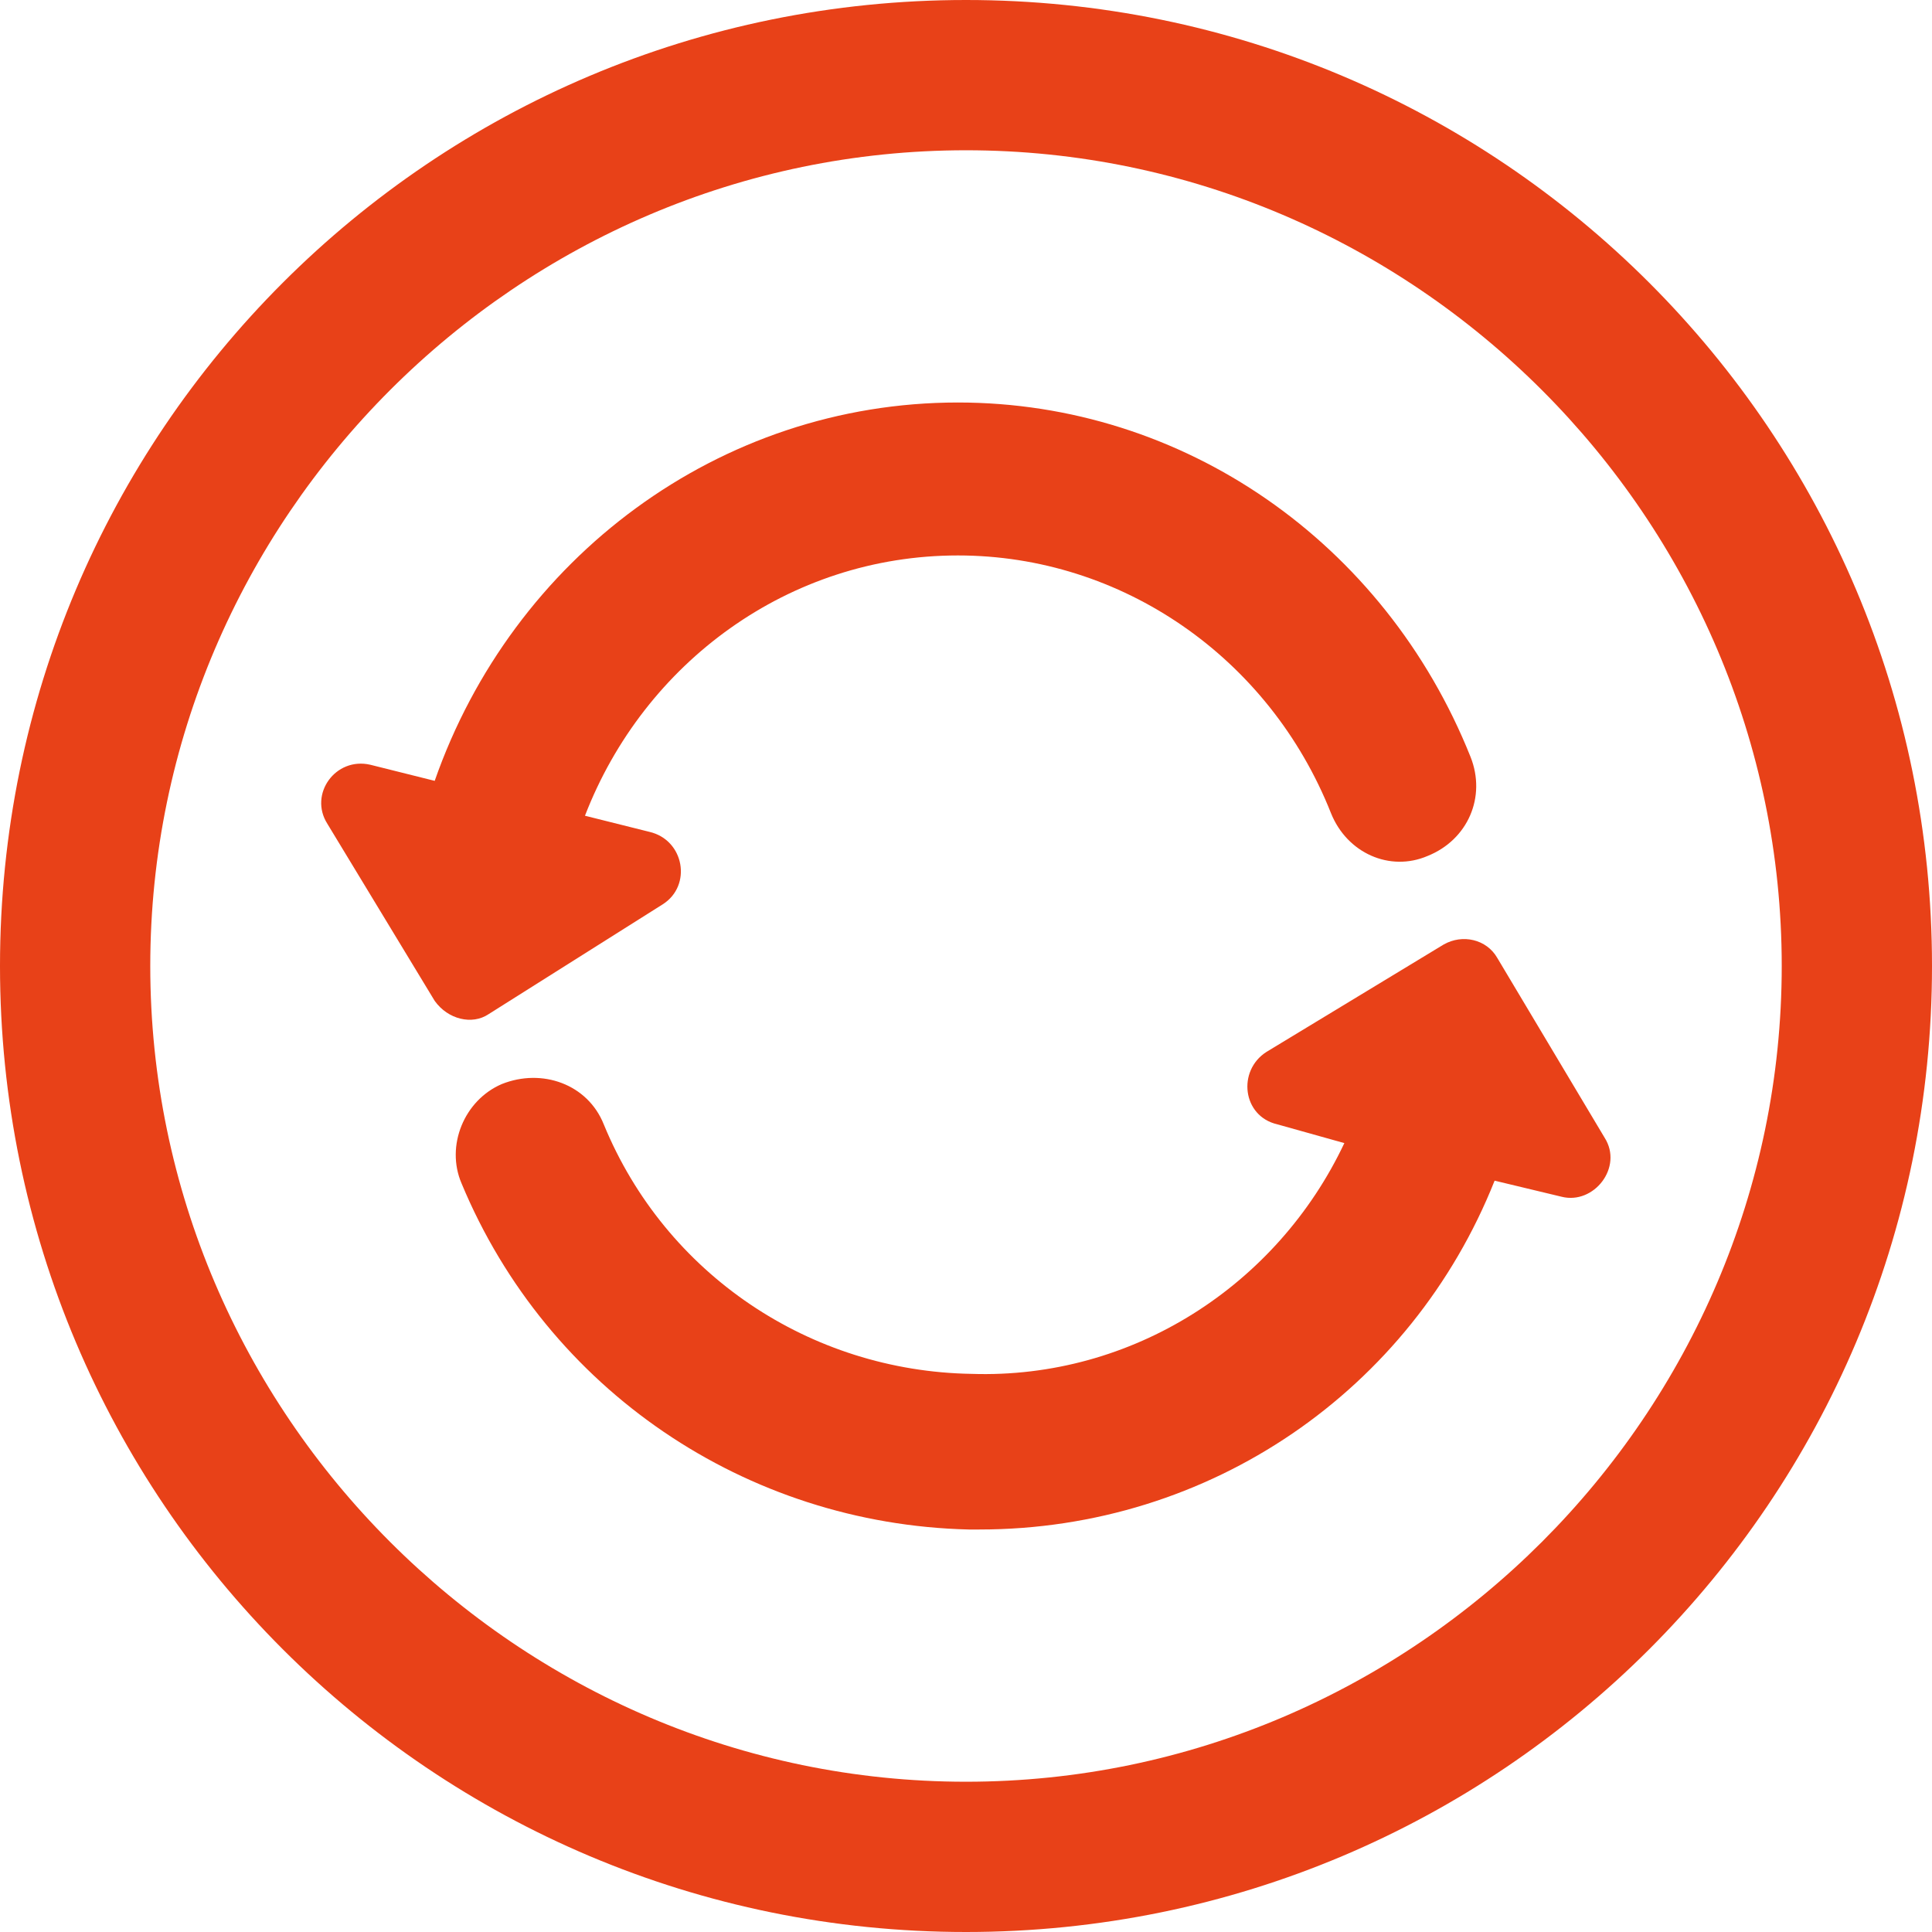
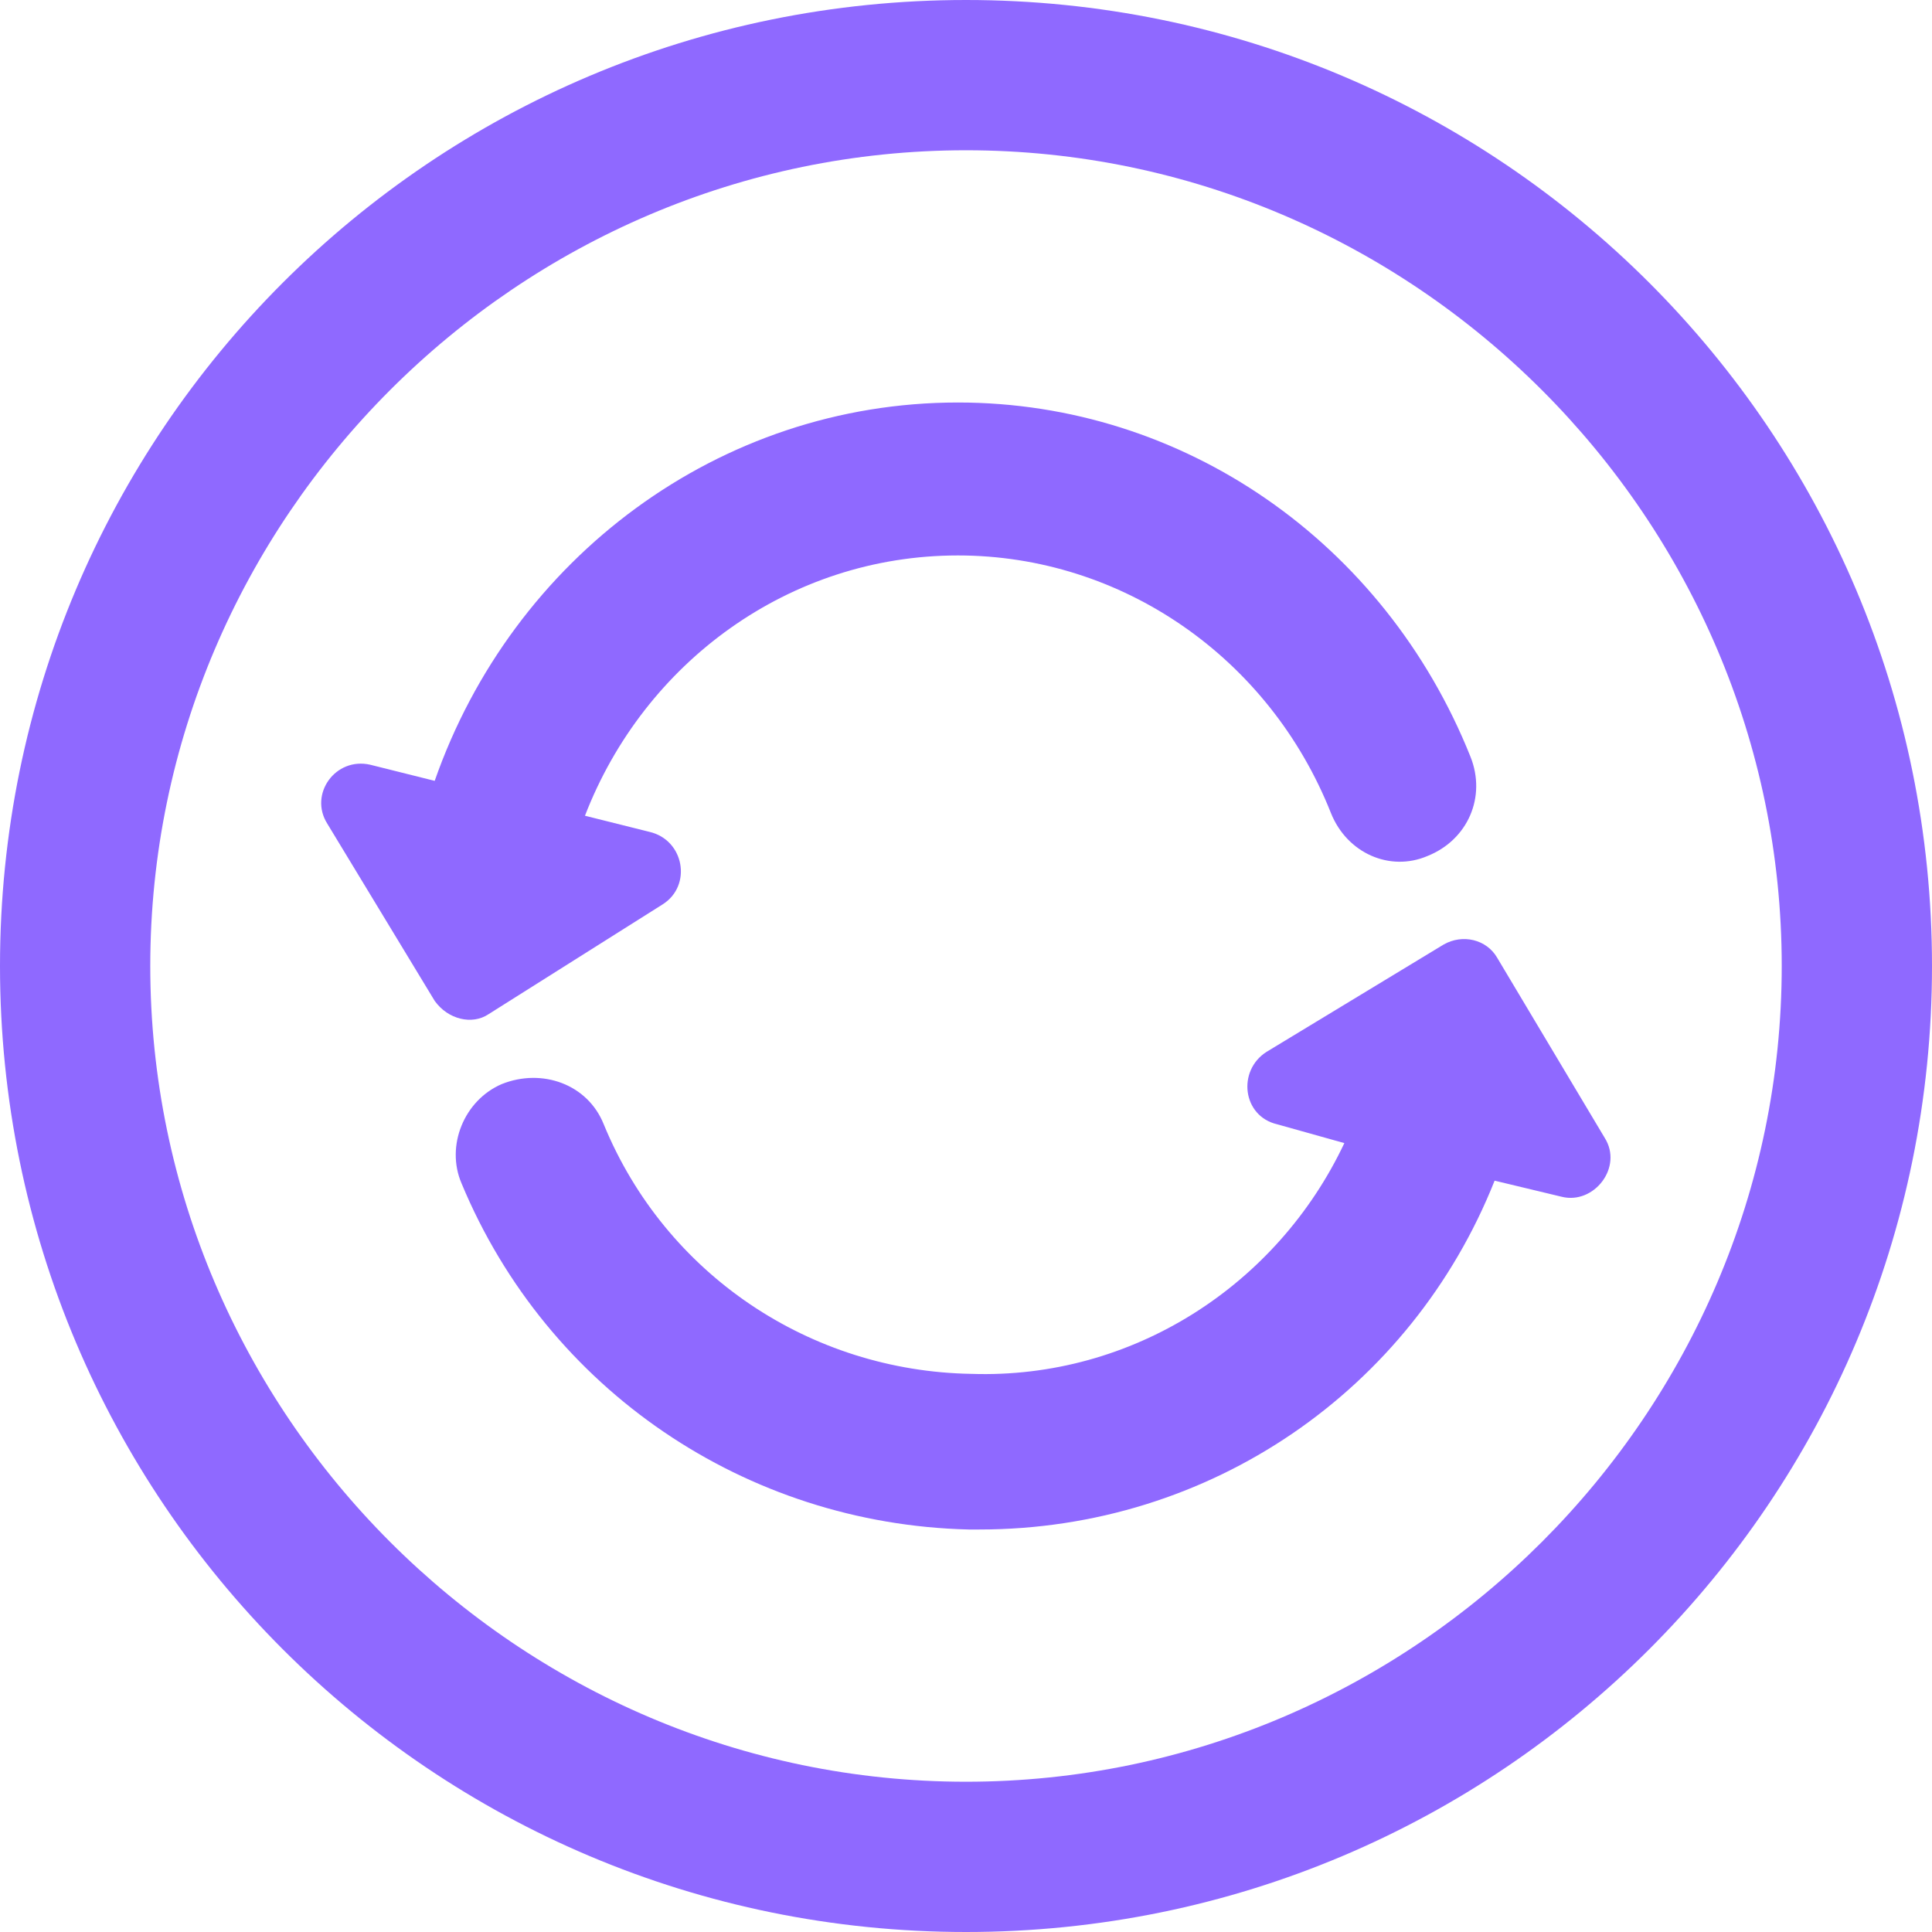
<svg xmlns="http://www.w3.org/2000/svg" width="72" height="72" viewBox="0 0 72 72">
  <g fill="none">
-     <g fill="#E84118">
+     <g fill="#8f69ff">
      <path d="M36 0C16.1 0 0 16.1 0 36 0 55.9 16.1 72 36 72 55.9 72 72 55.9 72 36 72 16.1 55.9 0 36 0ZM36 66.4C19.3 66.4 5.6 52.7 5.6 36 5.6 19.3 19.3 5.6 36 5.6 52.7 5.6 66.4 19.3 66.4 36 66.4 52.7 52.7 66.4 36 66.4Z" />
      <path d="M18.2 37.8L24.7 33.7C25.8 33 25.5 31.3 24.2 31L21.8 30.4C24 24.7 29.4 20.7 35.7 20.7 41.8 20.7 47.3 24.5 49.6 30.3 50.2 31.8 51.8 32.5 53.2 31.9 54.7 31.3 55.4 29.7 54.8 28.2 51.6 20.2 44.1 15 35.7 15 26.8 15 19.1 20.8 16.2 29.1L13.8 28.5C12.5 28.2 11.5 29.6 12.2 30.7L16.2 37.3C16.7 38 17.6 38.2 18.2 37.8Z" />
      <path d="M59.8 42.4L55.8 35.7C55.4 35 54.5 34.8 53.8 35.2L47.2 39.2C46.1 39.9 46.3 41.6 47.6 41.9L50.1 42.6C47.6 47.9 42.2 51.4 36.2 51.2 30.2 51.1 24.8 47.5 22.5 41.9 21.9 40.4 20.2 39.8 18.7 40.4 17.3 41 16.6 42.7 17.2 44.1 20.4 51.8 27.8 56.8 36.1 57 36.2 57 36.3 57 36.5 57 45.1 57 52.6 51.8 55.7 44L58.2 44.6C59.4 44.9 60.5 43.5 59.8 42.4Z" />
    </g>
  </g>
</svg>
